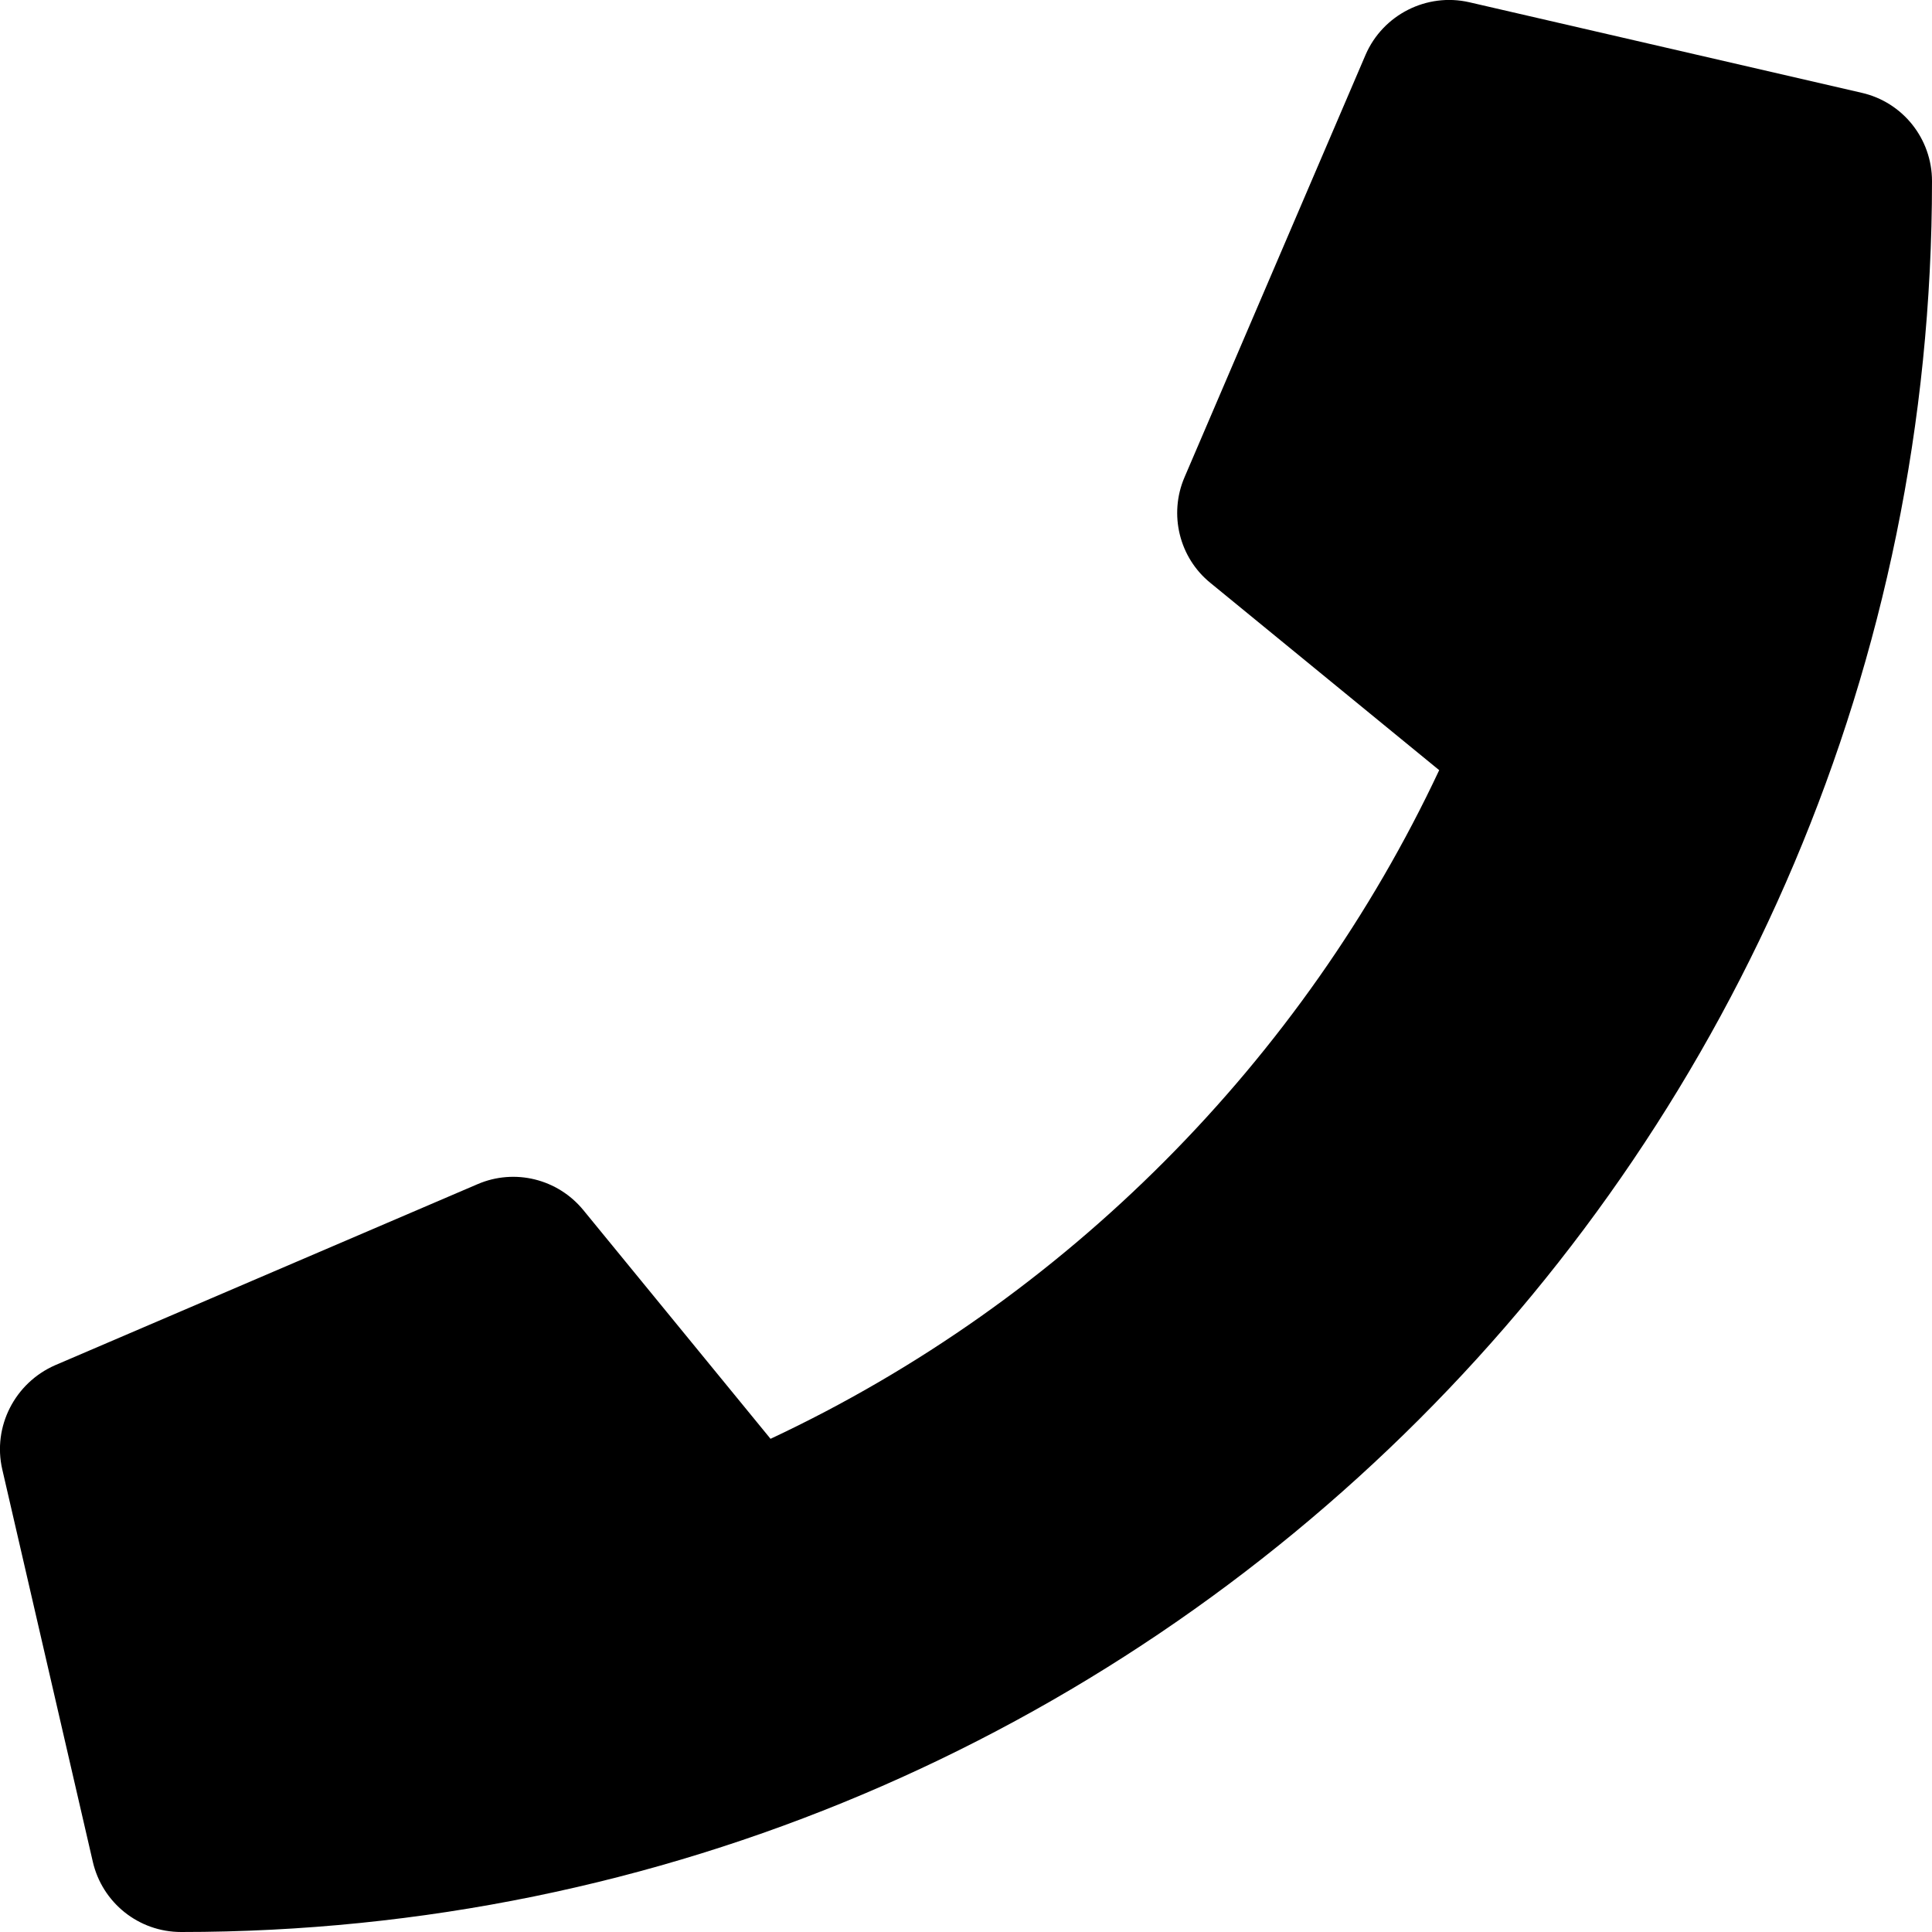
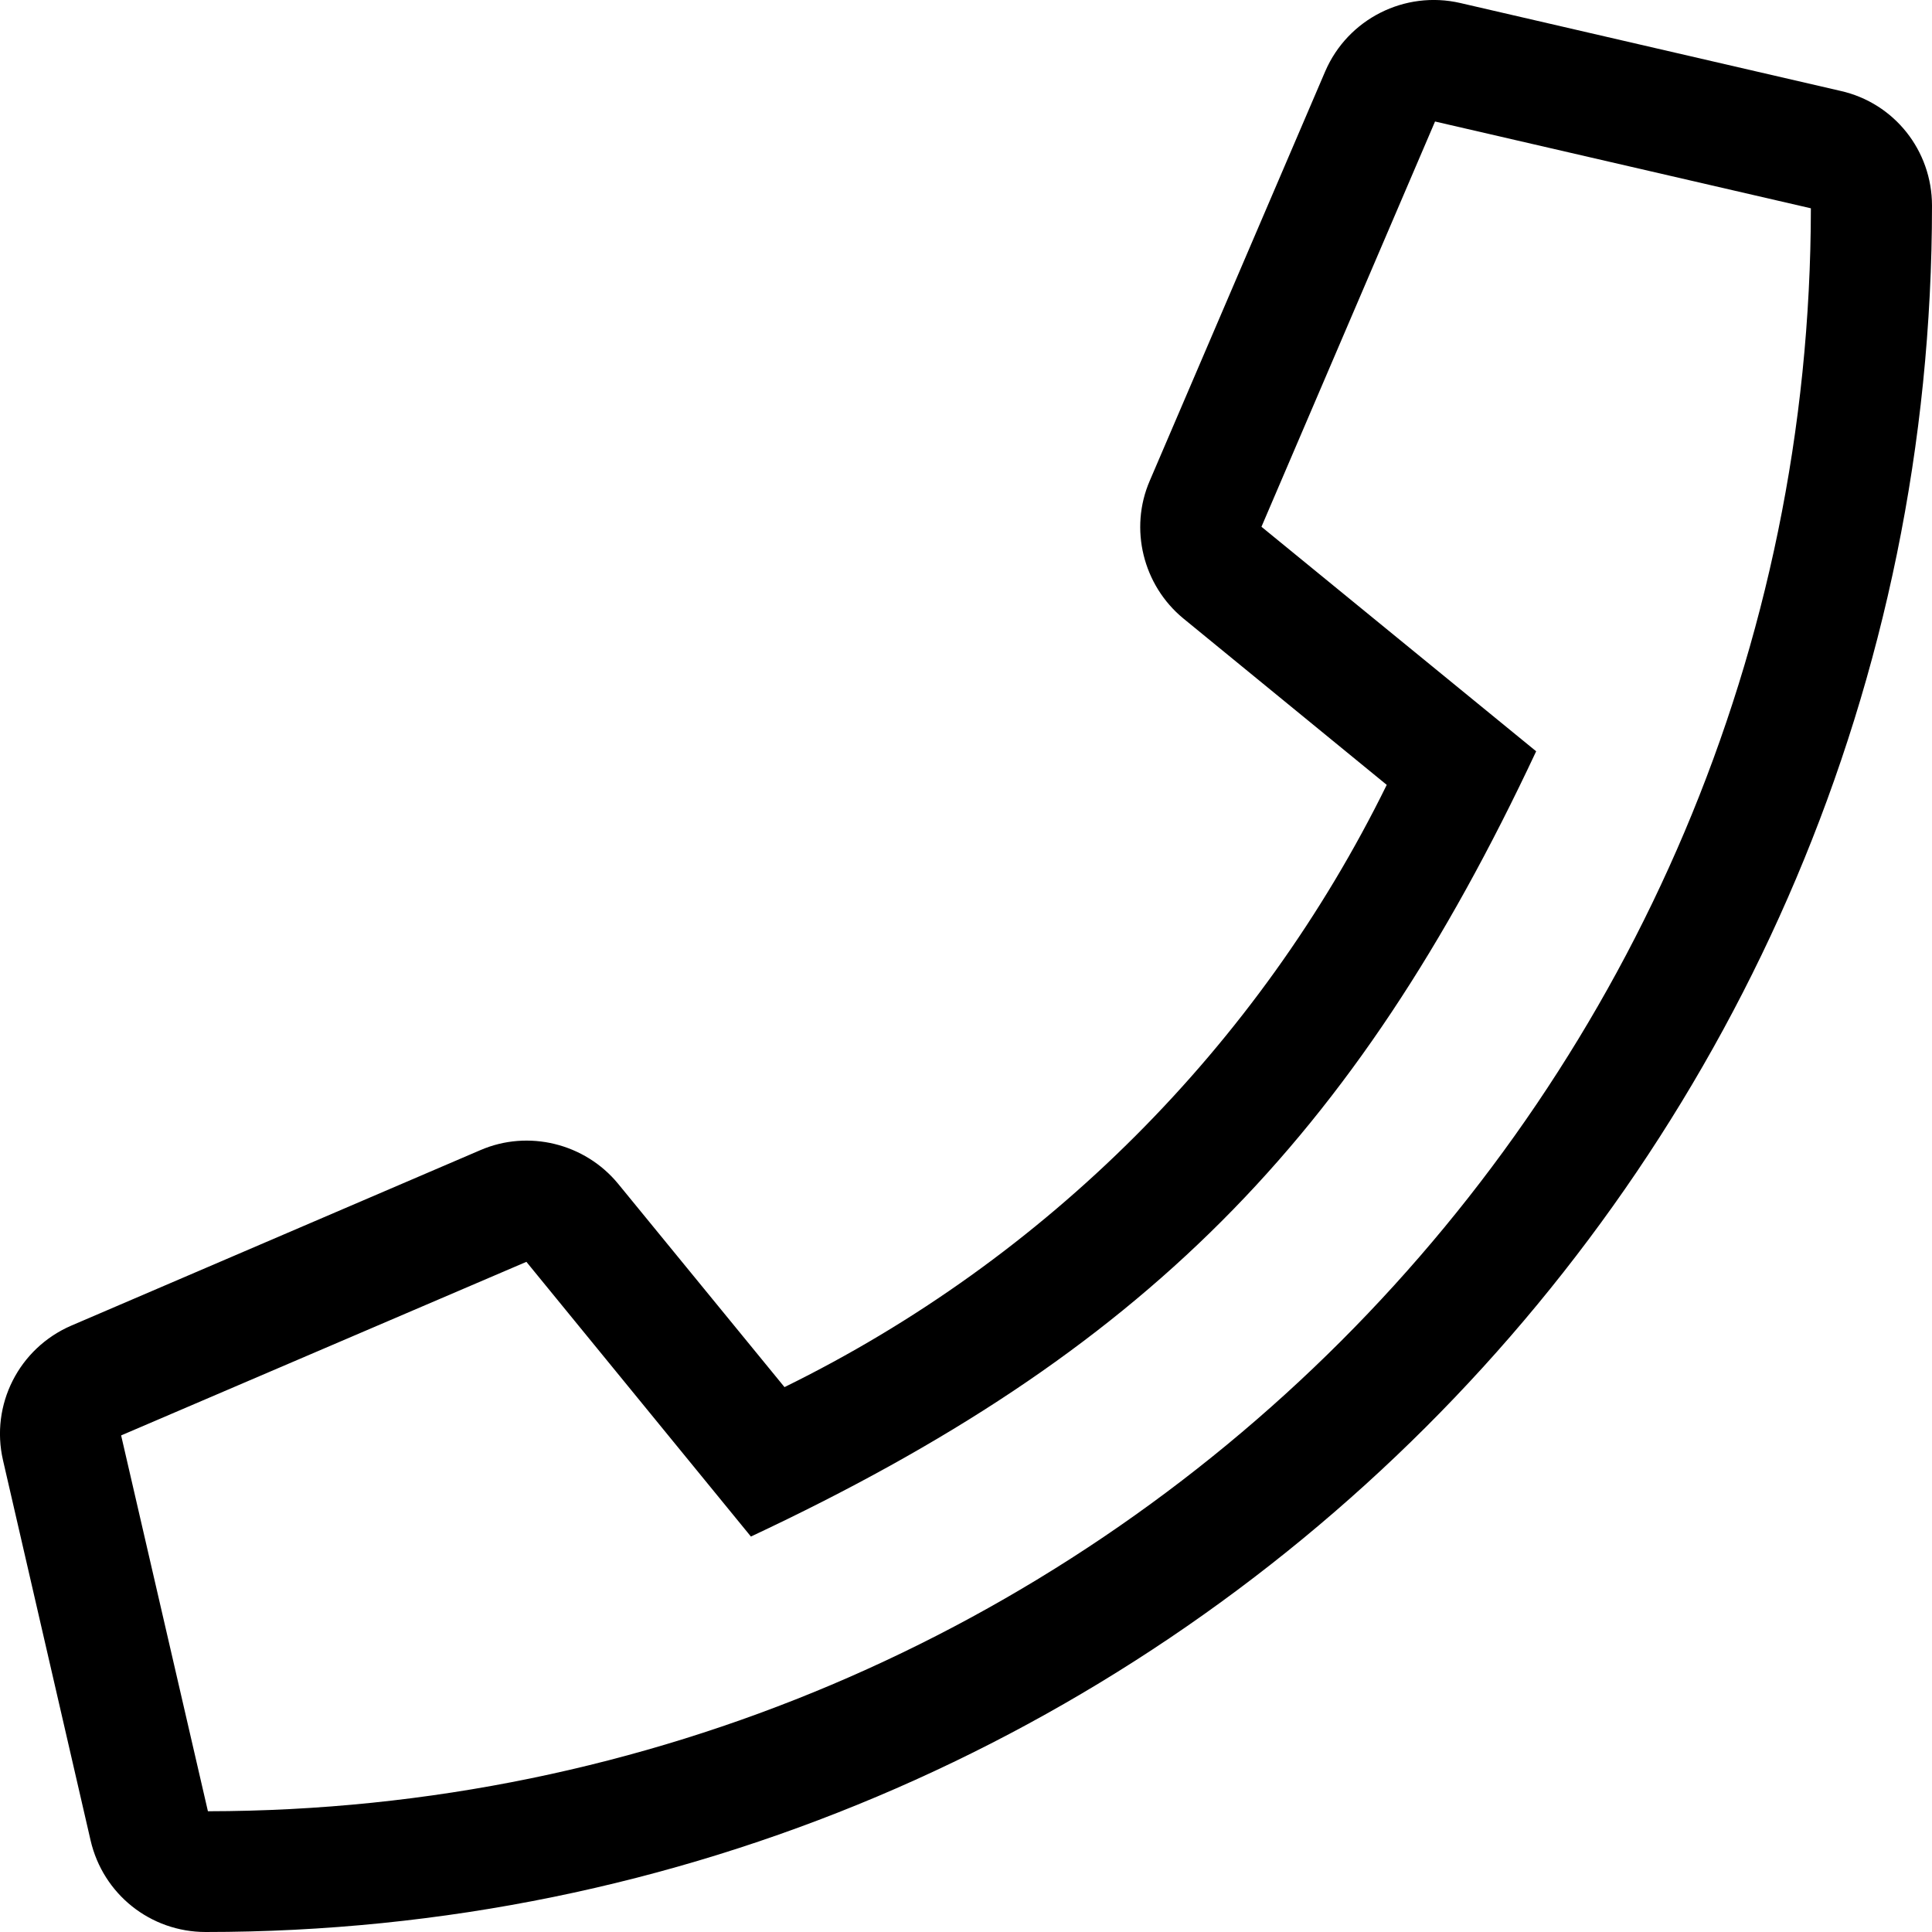
- <svg xmlns="http://www.w3.org/2000/svg" aria-hidden="true" focusable="false" data-prefix="fas" data-icon="phone" role="img" viewBox="0 0 512 512" class="svg-inline--fa fa-phone fa-w-16 fa-7x">
-   <path fill="currentColor" d="M493.4 24.6l-104-24c-11.3-2.6-22.9 3.3-27.5 13.9l-48 112c-4.2 9.8-1.4 21.3 6.9 28l60.6 49.6c-36 76.7-98.9 140.5-177.2 177.2l-49.6-60.6c-6.8-8.3-18.2-11.1-28-6.9l-112 48C3.9 366.5-2 378.1.6 389.4l24 104C27.1 504.2 36.7 512 48 512c256.1 0 464-207.5 464-464 0-11.2-7.7-20.9-18.6-23.4z" class="" />
+ <svg xmlns="http://www.w3.org/2000/svg" aria-hidden="true" focusable="false" data-prefix="fal" data-icon="phone" role="img" viewBox="0 0 512 512" class="svg-inline--fa fa-phone fa-w-16 fa-9x">
+   <path fill="currentColor" d="M487.8 24.1L387 .8c-14.7-3.4-29.8 4.2-35.8 18.1l-46.5 108.5c-5.5 12.7-1.8 27.7 8.9 36.5l53.9 44.1c-34 69.2-90.3 125.6-159.6 159.6l-44.1-53.9c-8.8-10.7-23.8-14.4-36.5-8.9L18.9 351.3C5 357.3-2.6 372.3.8 387L24 487.7C27.3 502 39.9 512 54.5 512 306.7 512 512 307.8 512 54.5c0-14.6-10-27.2-24.2-30.4zM55.1 480l-23-99.6 107.4-46 59.5 72.8c103.6-48.6 159.7-104.9 208.1-208.1l-72.8-59.5 46-107.4 99.6 23C479.7 289.7 289.6 479.7 55.1 480z" class="" />
</svg>
